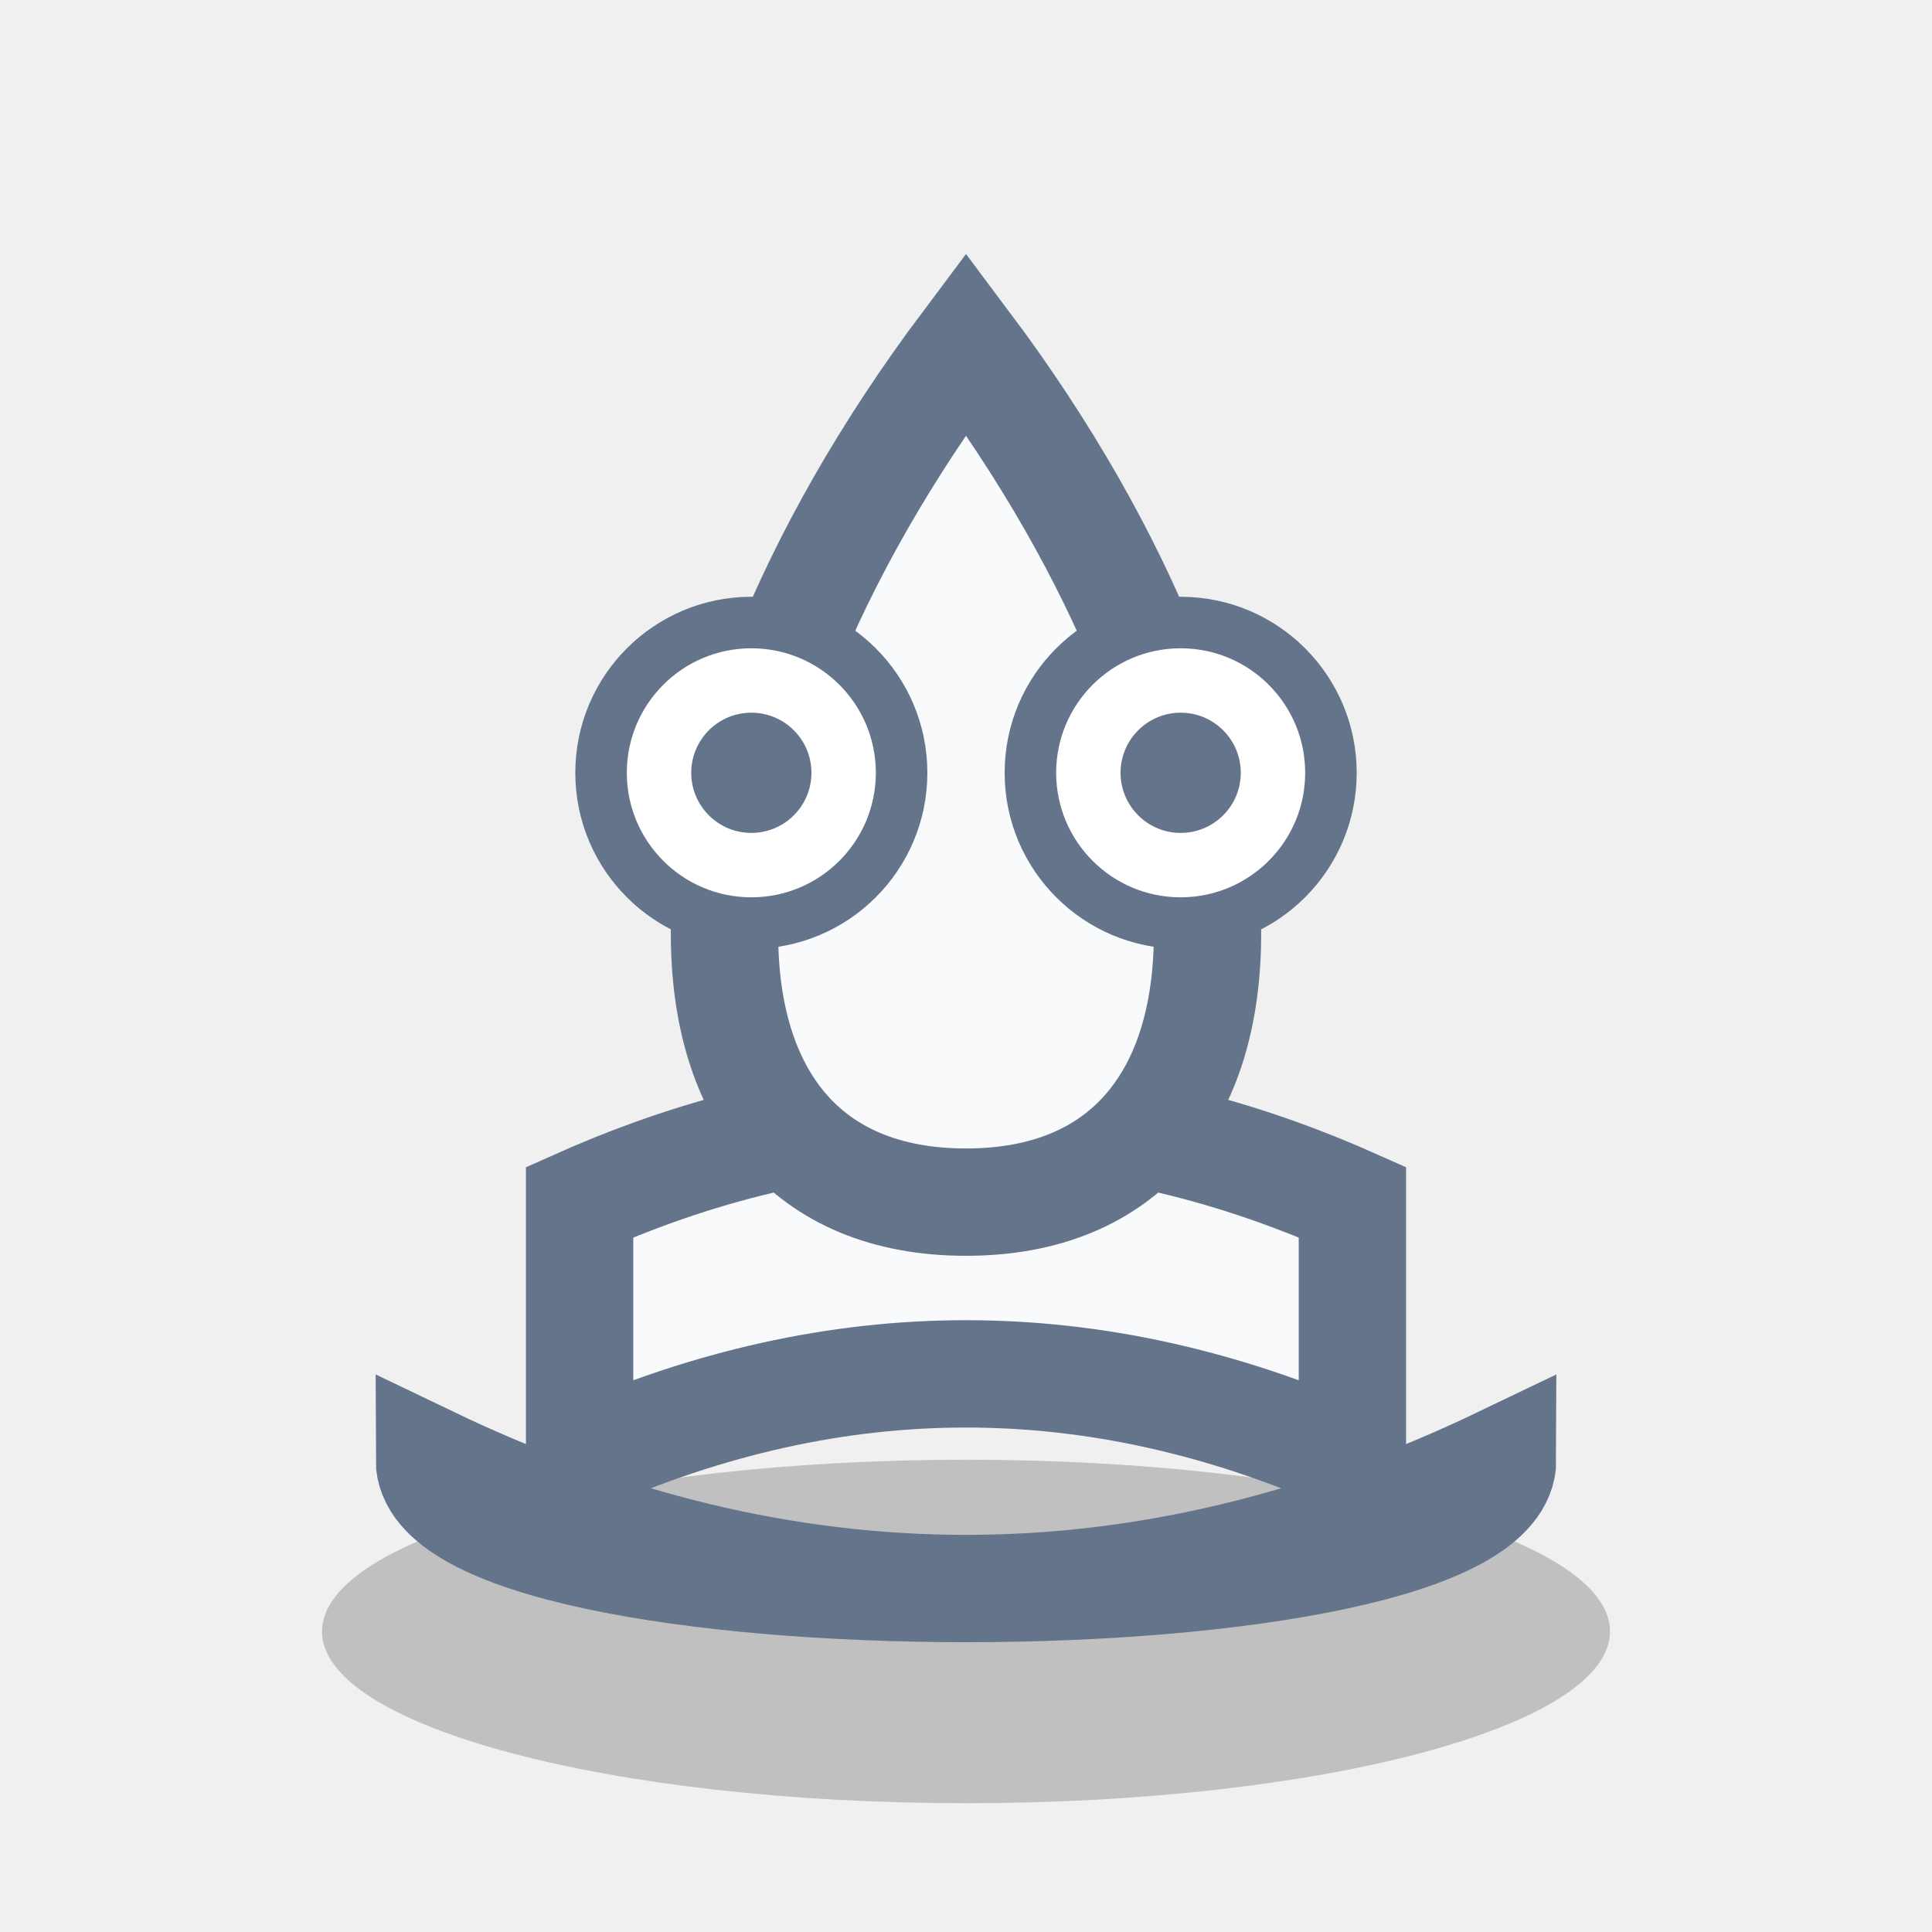
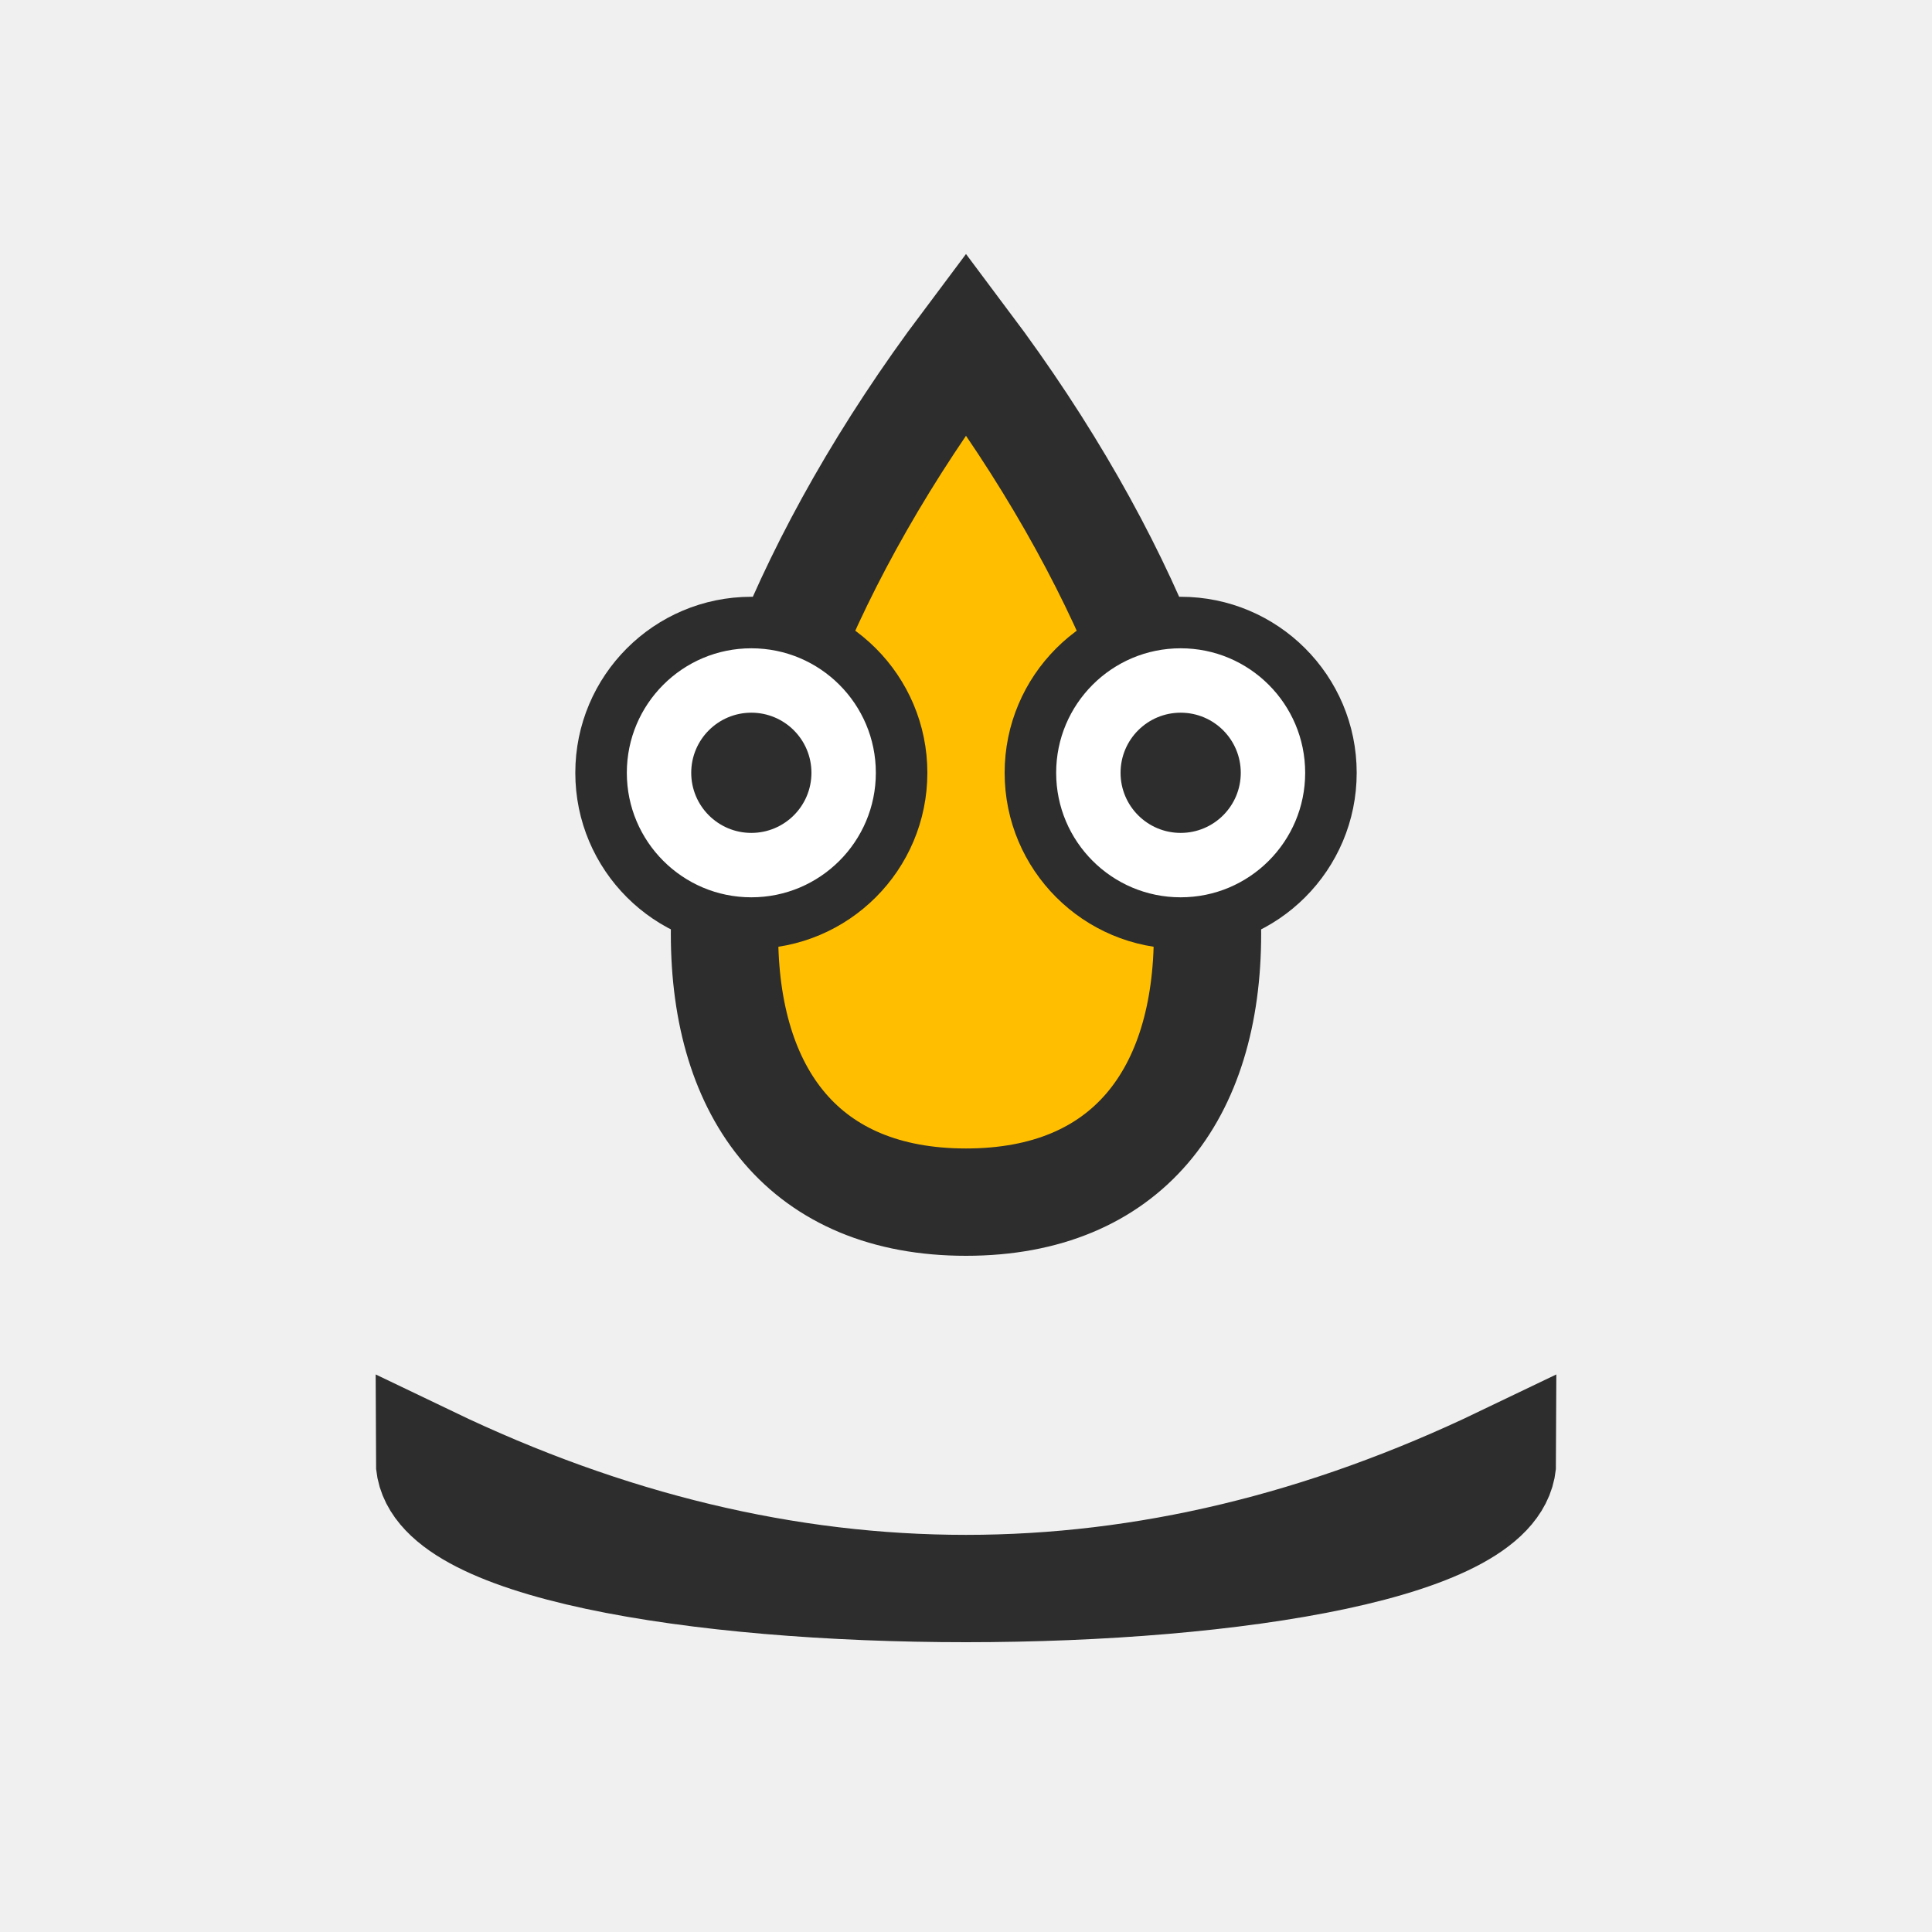
- <svg xmlns="http://www.w3.org/2000/svg" viewBox="0 0 45 45">
-   <g opacity="0.2">
-     <ellipse cx="22.5" cy="38" rx="15" ry="4" fill="black" />
-   </g>
-   <path d="M10 34 C10 38, 35 38, 35 34 Q22.5 40, 10 34 Z" fill="#f8fafc" stroke="#64748b" stroke-width="2.5" />
-   <path d="M13.5 34 Q22.5 30, 31.5 34 L31.5 28 Q22.5 24, 13.5 28 Z" fill="#f8fafc" stroke="#64748b" stroke-width="2.5" />
-   <path d="M22.5 8 C15 18, 15 28, 22.5 28 C30 28, 30 18, 22.5 8 Z" fill="#f8fafc" stroke="#64748b" stroke-width="2.5" />
-   <circle cx="17.5" cy="18" r="3.5" fill="white" stroke="#64748b" stroke-width="1.2" />
-   <circle cx="17.5" cy="18" r="1.4" fill="#64748b" />
-   <circle cx="27.5" cy="18" r="3.5" fill="white" stroke="#64748b" stroke-width="1.2" />
-   <circle cx="27.5" cy="18" r="1.4" fill="#64748b" />
+ <svg xmlns="http://www.w3.org/2000/svg" width="45" height="45" viewBox="0 0 45 45" fill="none">
+   <path d="M22.5 8C15 18 15 28 22.5 28C30 28 30 18 22.5 8Z" fill="#FFBF00" stroke="#2D2D2D" stroke-width="2.5" />
+   <circle cx="17.5" cy="18" r="3.5" fill="white" stroke="#2D2D2D" stroke-width="1.2" />
+   <circle cx="17.5" cy="18" r="1.4" fill="#2D2D2D" />
+   <circle cx="27.5" cy="18" r="3.5" fill="white" stroke="#2D2D2D" stroke-width="1.2" />
+   <circle cx="27.5" cy="18" r="1.4" fill="#2D2D2D" />
+   <path d="M10 34C10 38 35 38 35 34Q22.5 40 10 34Z" fill="#FFBF00" stroke="#2D2D2D" stroke-width="2.5" />
</svg>
